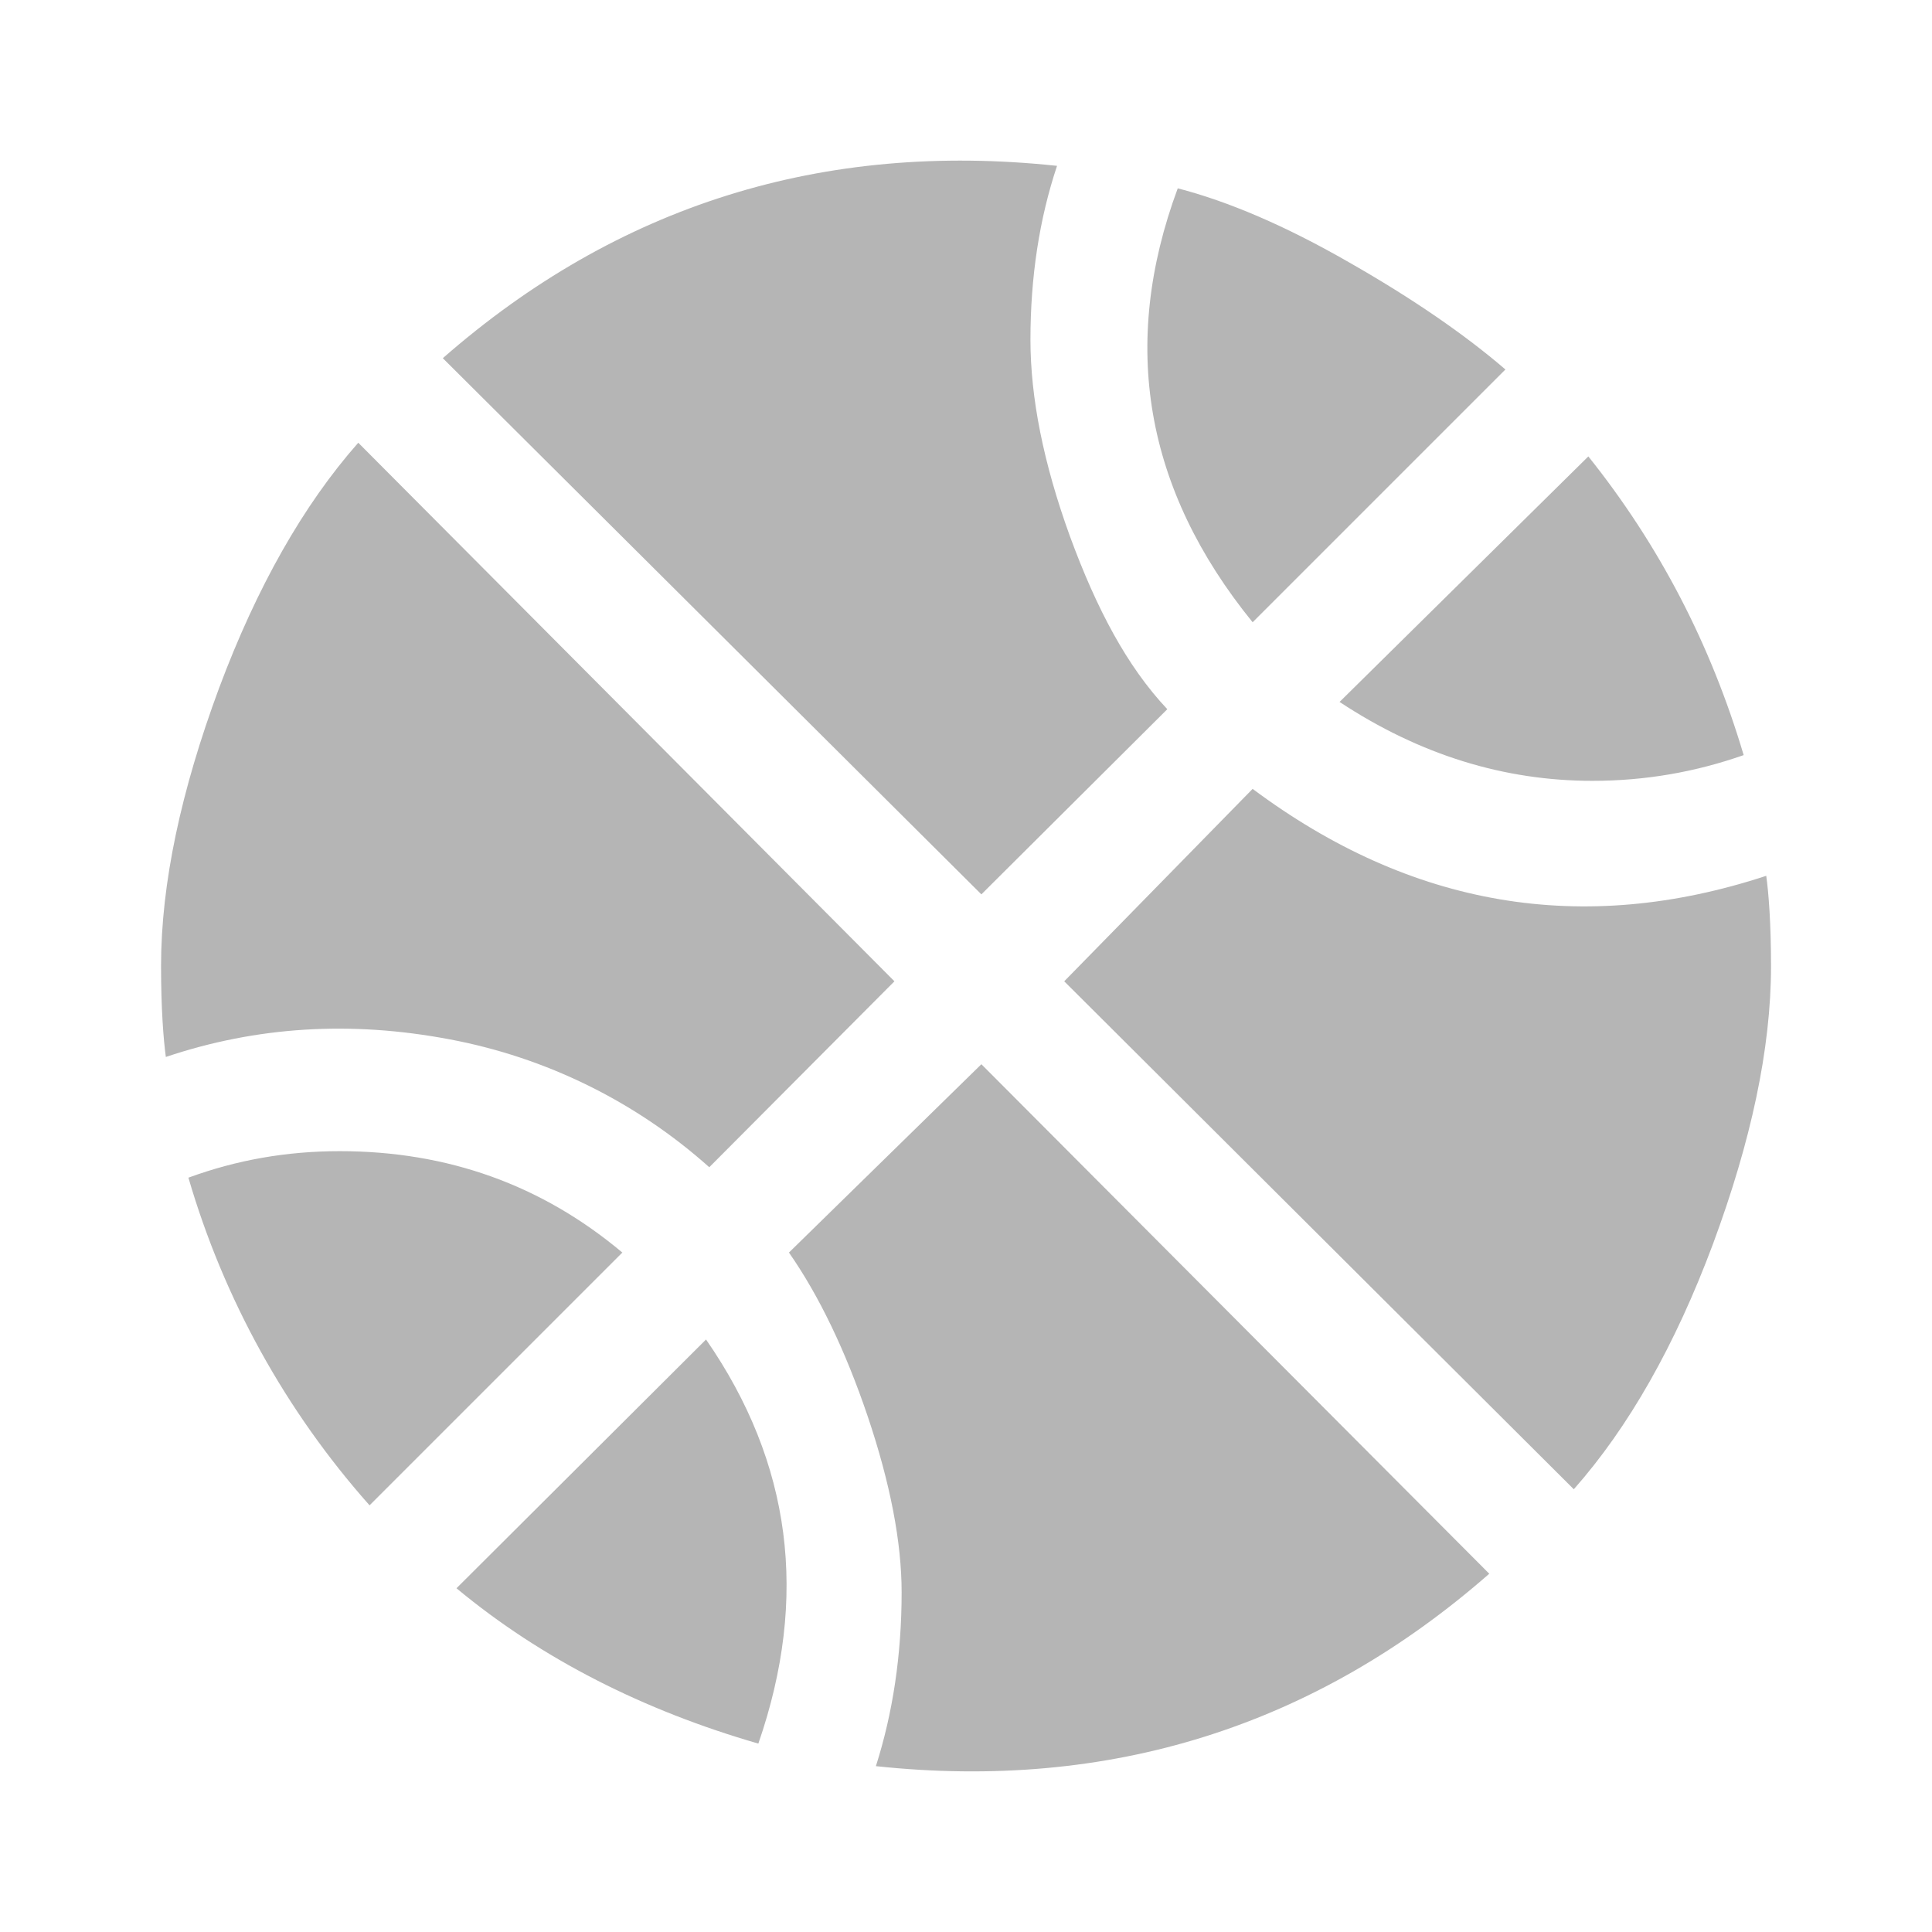
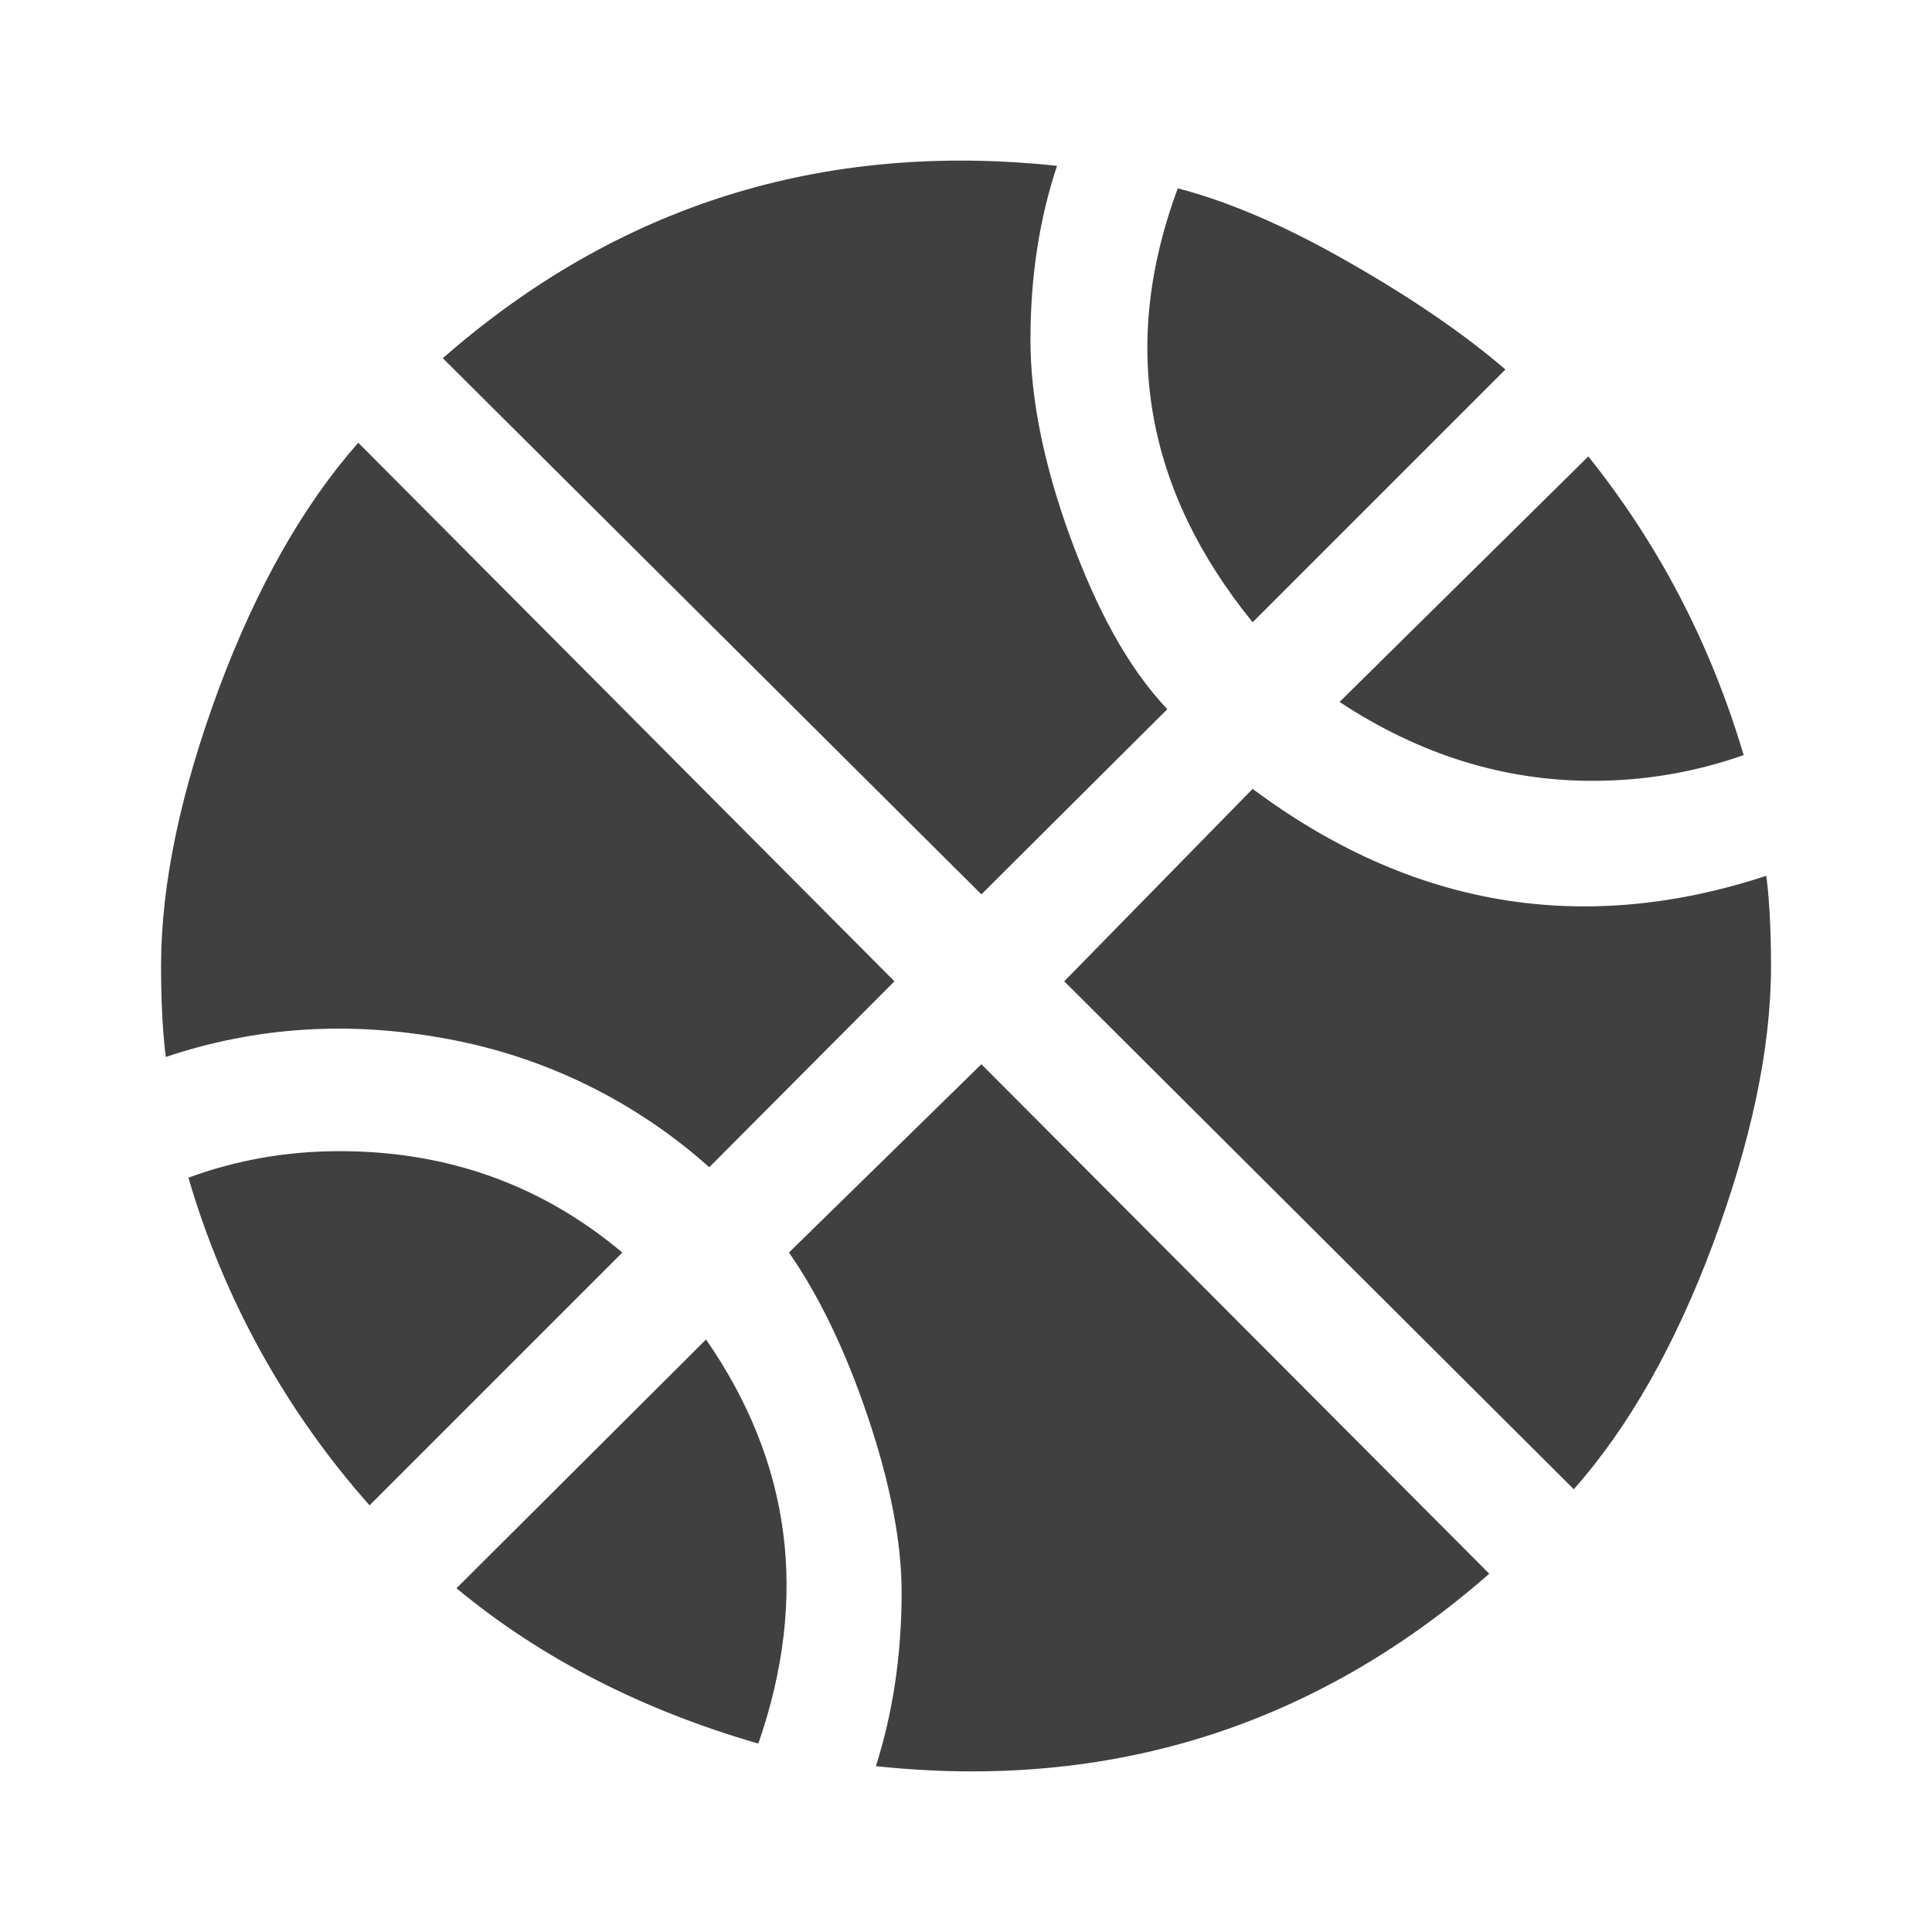
<svg xmlns="http://www.w3.org/2000/svg" width="40" height="40" viewBox="0 0 25 25" fill="none">
-   <path d="M2.438 15.239C3.063 15.01 3.709 14.896 4.396 14.896C5.792 14.896 7.011 15.333 8.053 16.208L4.782 19.479C3.697 18.257 2.896 16.809 2.438 15.239ZM16.209 10.208C18.261 11.739 20.48 12.114 22.855 11.333C22.886 11.552 22.917 11.948 22.917 12.5C22.917 13.573 22.657 14.771 22.167 16.094C21.678 17.406 21.074 18.469 20.365 19.271L13.771 12.698L16.209 10.208ZM9.136 17.333C10.24 18.927 10.469 20.667 9.813 22.562C8.334 22.135 7.011 21.469 5.907 20.552L9.136 17.333ZM12.699 13.771L19.271 20.364C17.011 22.344 14.355 23.177 11.334 22.854C11.553 22.167 11.667 21.417 11.667 20.604C11.667 19.958 11.521 19.198 11.23 18.333C10.938 17.469 10.594 16.76 10.209 16.208L12.699 13.771ZM9.178 15.104C8.228 14.255 7.065 13.682 5.813 13.448C4.542 13.208 3.324 13.281 2.146 13.677C2.115 13.448 2.084 13.052 2.084 12.5C2.084 11.427 2.344 10.229 2.834 8.906C3.324 7.594 3.928 6.531 4.636 5.729L11.574 12.698L9.178 15.104ZM16.209 8.052C14.813 6.333 14.49 4.458 15.24 2.437C15.886 2.604 16.626 2.917 17.459 3.396C18.282 3.865 18.959 4.333 19.48 4.781L16.209 8.052ZM22.563 9.771C21.938 9.99 21.292 10.104 20.605 10.104C19.469 10.104 18.376 9.771 17.334 9.083L20.553 5.906C21.469 7.052 22.136 8.333 22.563 9.771ZM12.699 11.573L5.73 4.635C7.99 2.656 10.646 1.823 13.678 2.146C13.449 2.833 13.334 3.583 13.334 4.396C13.334 5.146 13.501 5.99 13.844 6.937C14.188 7.875 14.584 8.625 15.105 9.177L12.699 11.573Z" fill="#B5B5B5" />
+   <path d="M2.438 15.239C3.063 15.01 3.709 14.896 4.396 14.896C5.792 14.896 7.011 15.333 8.053 16.208L4.782 19.479C3.697 18.257 2.896 16.809 2.438 15.239ZM16.209 10.208C18.261 11.739 20.48 12.114 22.855 11.333C22.886 11.552 22.917 11.948 22.917 12.5C22.917 13.573 22.657 14.771 22.167 16.094C21.678 17.406 21.074 18.469 20.365 19.271L13.771 12.698L16.209 10.208ZM9.136 17.333C10.24 18.927 10.469 20.667 9.813 22.562C8.334 22.135 7.011 21.469 5.907 20.552L9.136 17.333ZM12.699 13.771L19.271 20.364C17.011 22.344 14.355 23.177 11.334 22.854C11.553 22.167 11.667 21.417 11.667 20.604C11.667 19.958 11.521 19.198 11.23 18.333C10.938 17.469 10.594 16.76 10.209 16.208L12.699 13.771ZM9.178 15.104C8.228 14.255 7.065 13.682 5.813 13.448C4.542 13.208 3.324 13.281 2.146 13.677C2.115 13.448 2.084 13.052 2.084 12.5C2.084 11.427 2.344 10.229 2.834 8.906C3.324 7.594 3.928 6.531 4.636 5.729L11.574 12.698L9.178 15.104ZM16.209 8.052C14.813 6.333 14.49 4.458 15.24 2.437C15.886 2.604 16.626 2.917 17.459 3.396C18.282 3.865 18.959 4.333 19.48 4.781L16.209 8.052ZM22.563 9.771C21.938 9.99 21.292 10.104 20.605 10.104C19.469 10.104 18.376 9.771 17.334 9.083L20.553 5.906C21.469 7.052 22.136 8.333 22.563 9.771ZM12.699 11.573L5.73 4.635C7.99 2.656 10.646 1.823 13.678 2.146C13.449 2.833 13.334 3.583 13.334 4.396C13.334 5.146 13.501 5.99 13.844 6.937C14.188 7.875 14.584 8.625 15.105 9.177L12.699 11.573Z" fill="#404040" />
</svg>
